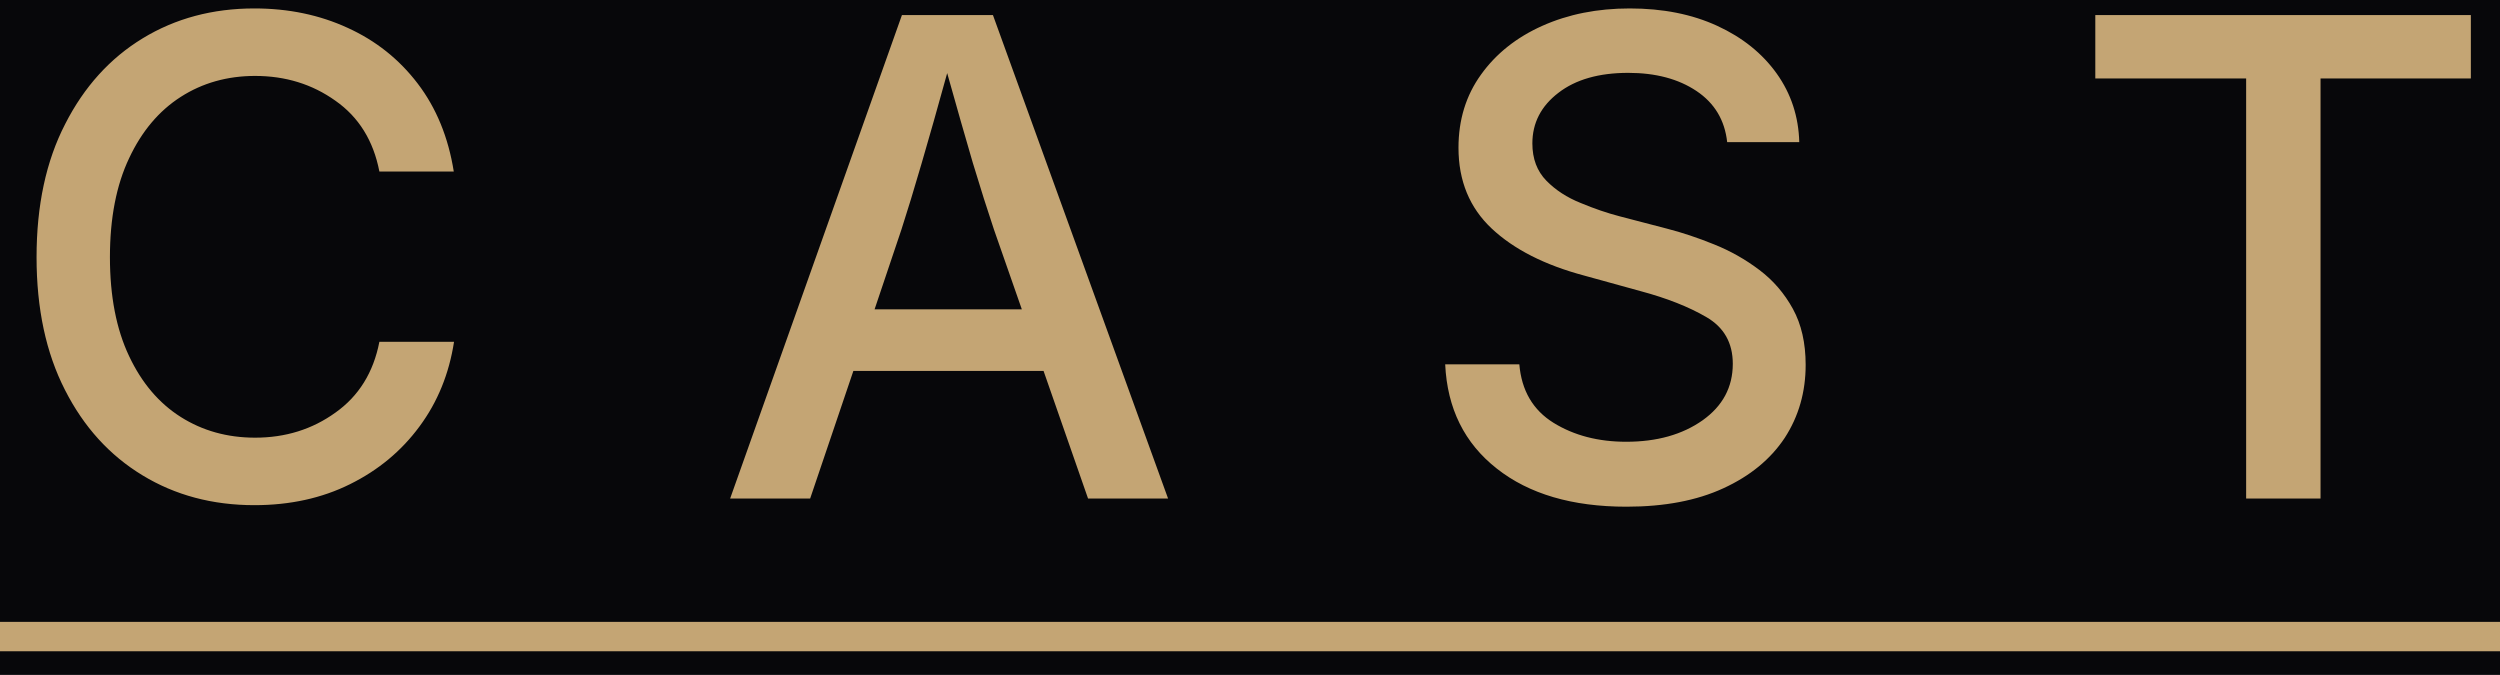
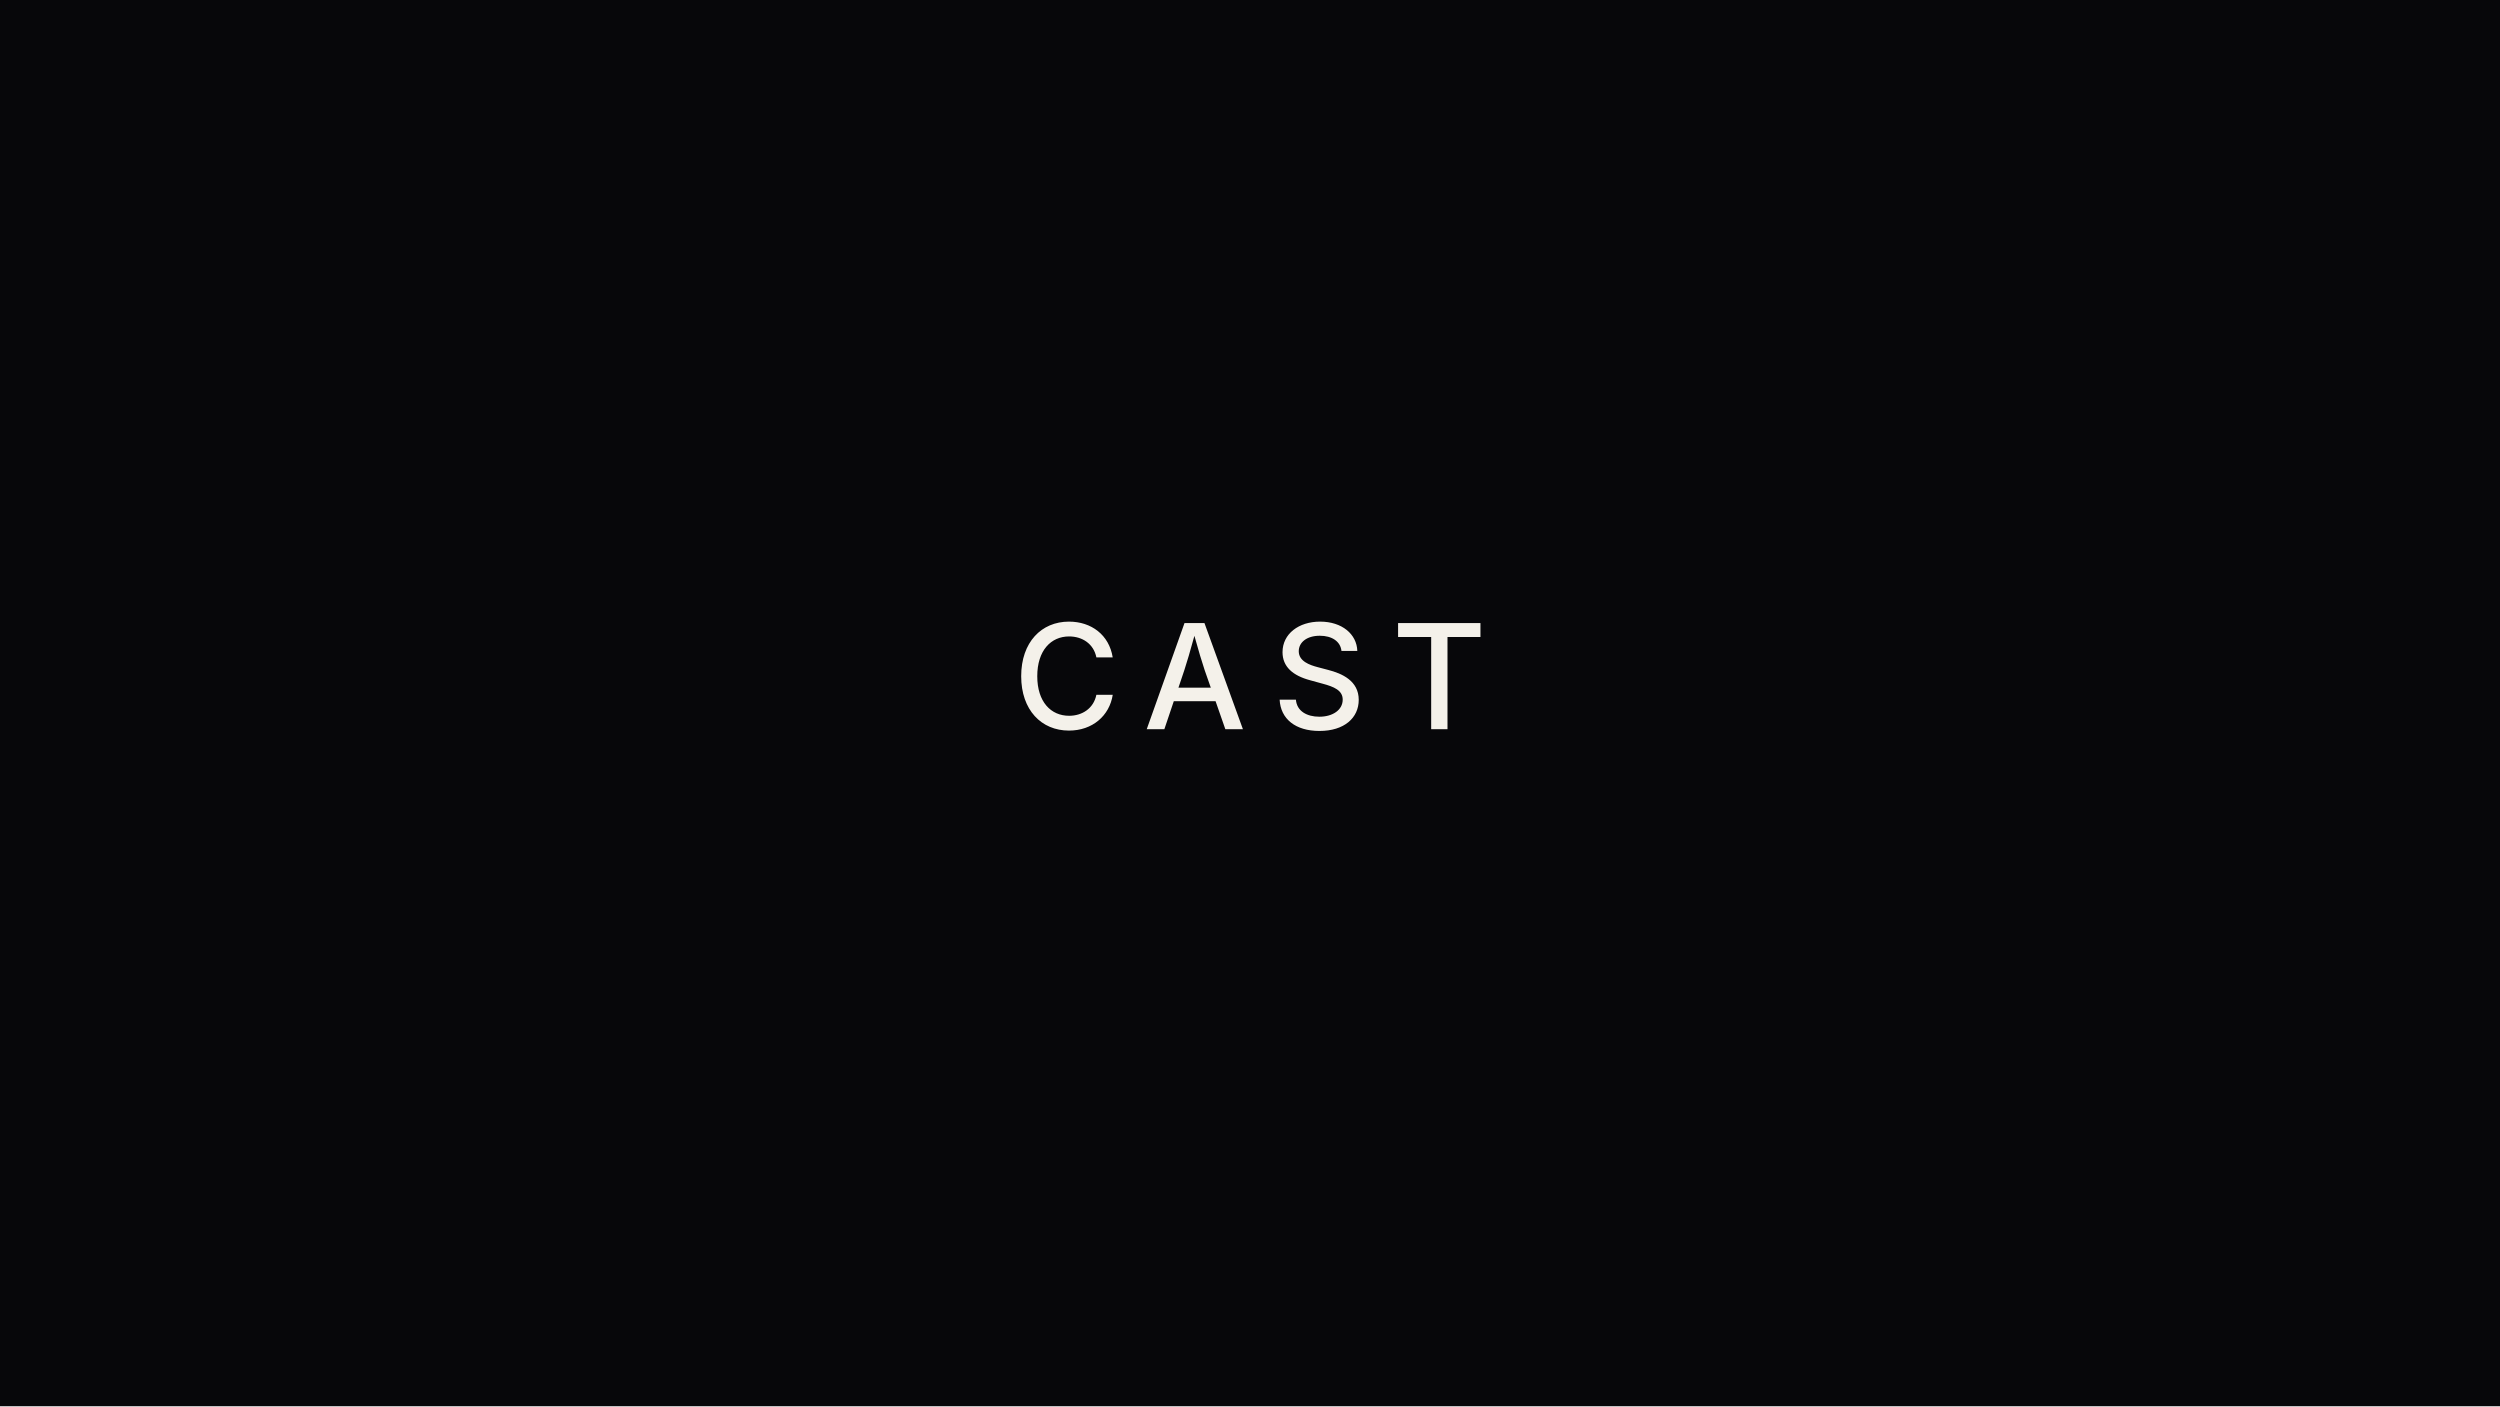
- <svg xmlns="http://www.w3.org/2000/svg" viewBox="0 0 97.79 26.40" role="img" aria-label="Cast">
-   <rect width="97.79" height="26.40" fill="#07070A" />
-   <path d="M9.95 19.76Q7.49 19.76 5.57 18.59Q3.64 17.42 2.54 15.25Q1.43 13.08 1.43 10.06Q1.43 7.02 2.55 4.85Q3.66 2.67 5.58 1.5Q7.5 0.33 9.95 0.33Q11.95 0.33 13.6 1.09Q15.25 1.84 16.34 3.27Q17.43 4.7 17.75 6.71H14.84Q14.49 4.9 13.12 3.94Q11.76 2.97 9.98 2.97Q8.35 2.97 7.07 3.79Q5.79 4.61 5.05 6.19Q4.3 7.77 4.3 10.06Q4.3 12.35 5.05 13.93Q5.79 15.5 7.07 16.31Q8.35 17.12 9.98 17.12Q11.76 17.12 13.12 16.14Q14.49 15.17 14.84 13.37H17.76Q17.47 15.25 16.41 16.68Q15.35 18.12 13.69 18.94Q12.04 19.76 9.95 19.76Z M28.56 19.5 35.28 0.59H38.84L45.69 19.5H42.56L40.82 14.51H33.38L31.69 19.5ZM34.21 12.1H39.97L38.88 8.98Q38.5 7.85 38.05 6.36Q37.61 4.86 37.05 2.86Q36.49 4.89 36.05 6.39Q35.61 7.9 35.26 8.98Z M63.62 19.82Q60.44 19.82 58.55 18.33Q56.65 16.84 56.53 14.25H59.43Q59.56 15.79 60.77 16.54Q61.97 17.28 63.61 17.28Q65.41 17.28 66.6 16.44Q67.78 15.6 67.78 14.23Q67.78 13 66.74 12.4Q65.71 11.8 64.18 11.39L61.97 10.78Q59.65 10.16 58.35 8.94Q57.05 7.72 57.05 5.78Q57.05 4.14 57.93 2.92Q58.81 1.69 60.33 1.01Q61.85 0.33 63.75 0.33Q65.69 0.33 67.17 1.01Q68.65 1.69 69.5 2.88Q70.34 4.06 70.38 5.56H67.56Q67.42 4.27 66.36 3.56Q65.3 2.85 63.69 2.85Q61.97 2.85 60.96 3.63Q59.94 4.41 59.94 5.61Q59.94 6.51 60.49 7.07Q61.03 7.62 61.83 7.94Q62.62 8.27 63.35 8.46L65.19 8.94Q66.09 9.17 67.05 9.56Q68 9.94 68.82 10.56Q69.63 11.17 70.13 12.08Q70.63 12.99 70.63 14.27Q70.63 15.87 69.81 17.13Q68.98 18.38 67.41 19.1Q65.85 19.82 63.62 19.82Z M81.96 3.07V0.59H96.65V3.07H90.77V19.5H87.86V3.07Z" fill="#C4A574" />
-   <line x1="0" y1="24.90" x2="97.79" y2="24.90" stroke="#C4A574" stroke-width="1.15" />
+ <svg xmlns="http://www.w3.org/2000/svg" width="960" height="540" viewBox="0 0 960 540" role="img" aria-label="Cast W1 wordmark">
+   <rect width="960" height="540" fill="#07070A" />
+   <text x="480" y="280" text-anchor="middle" font-family="system-ui, -apple-system, 'Helvetica Neue', 'Segoe UI', sans-serif" font-size="56" font-weight="500" letter-spacing="0.18em" fill="#F4F1EA">CAST</text>
</svg>
